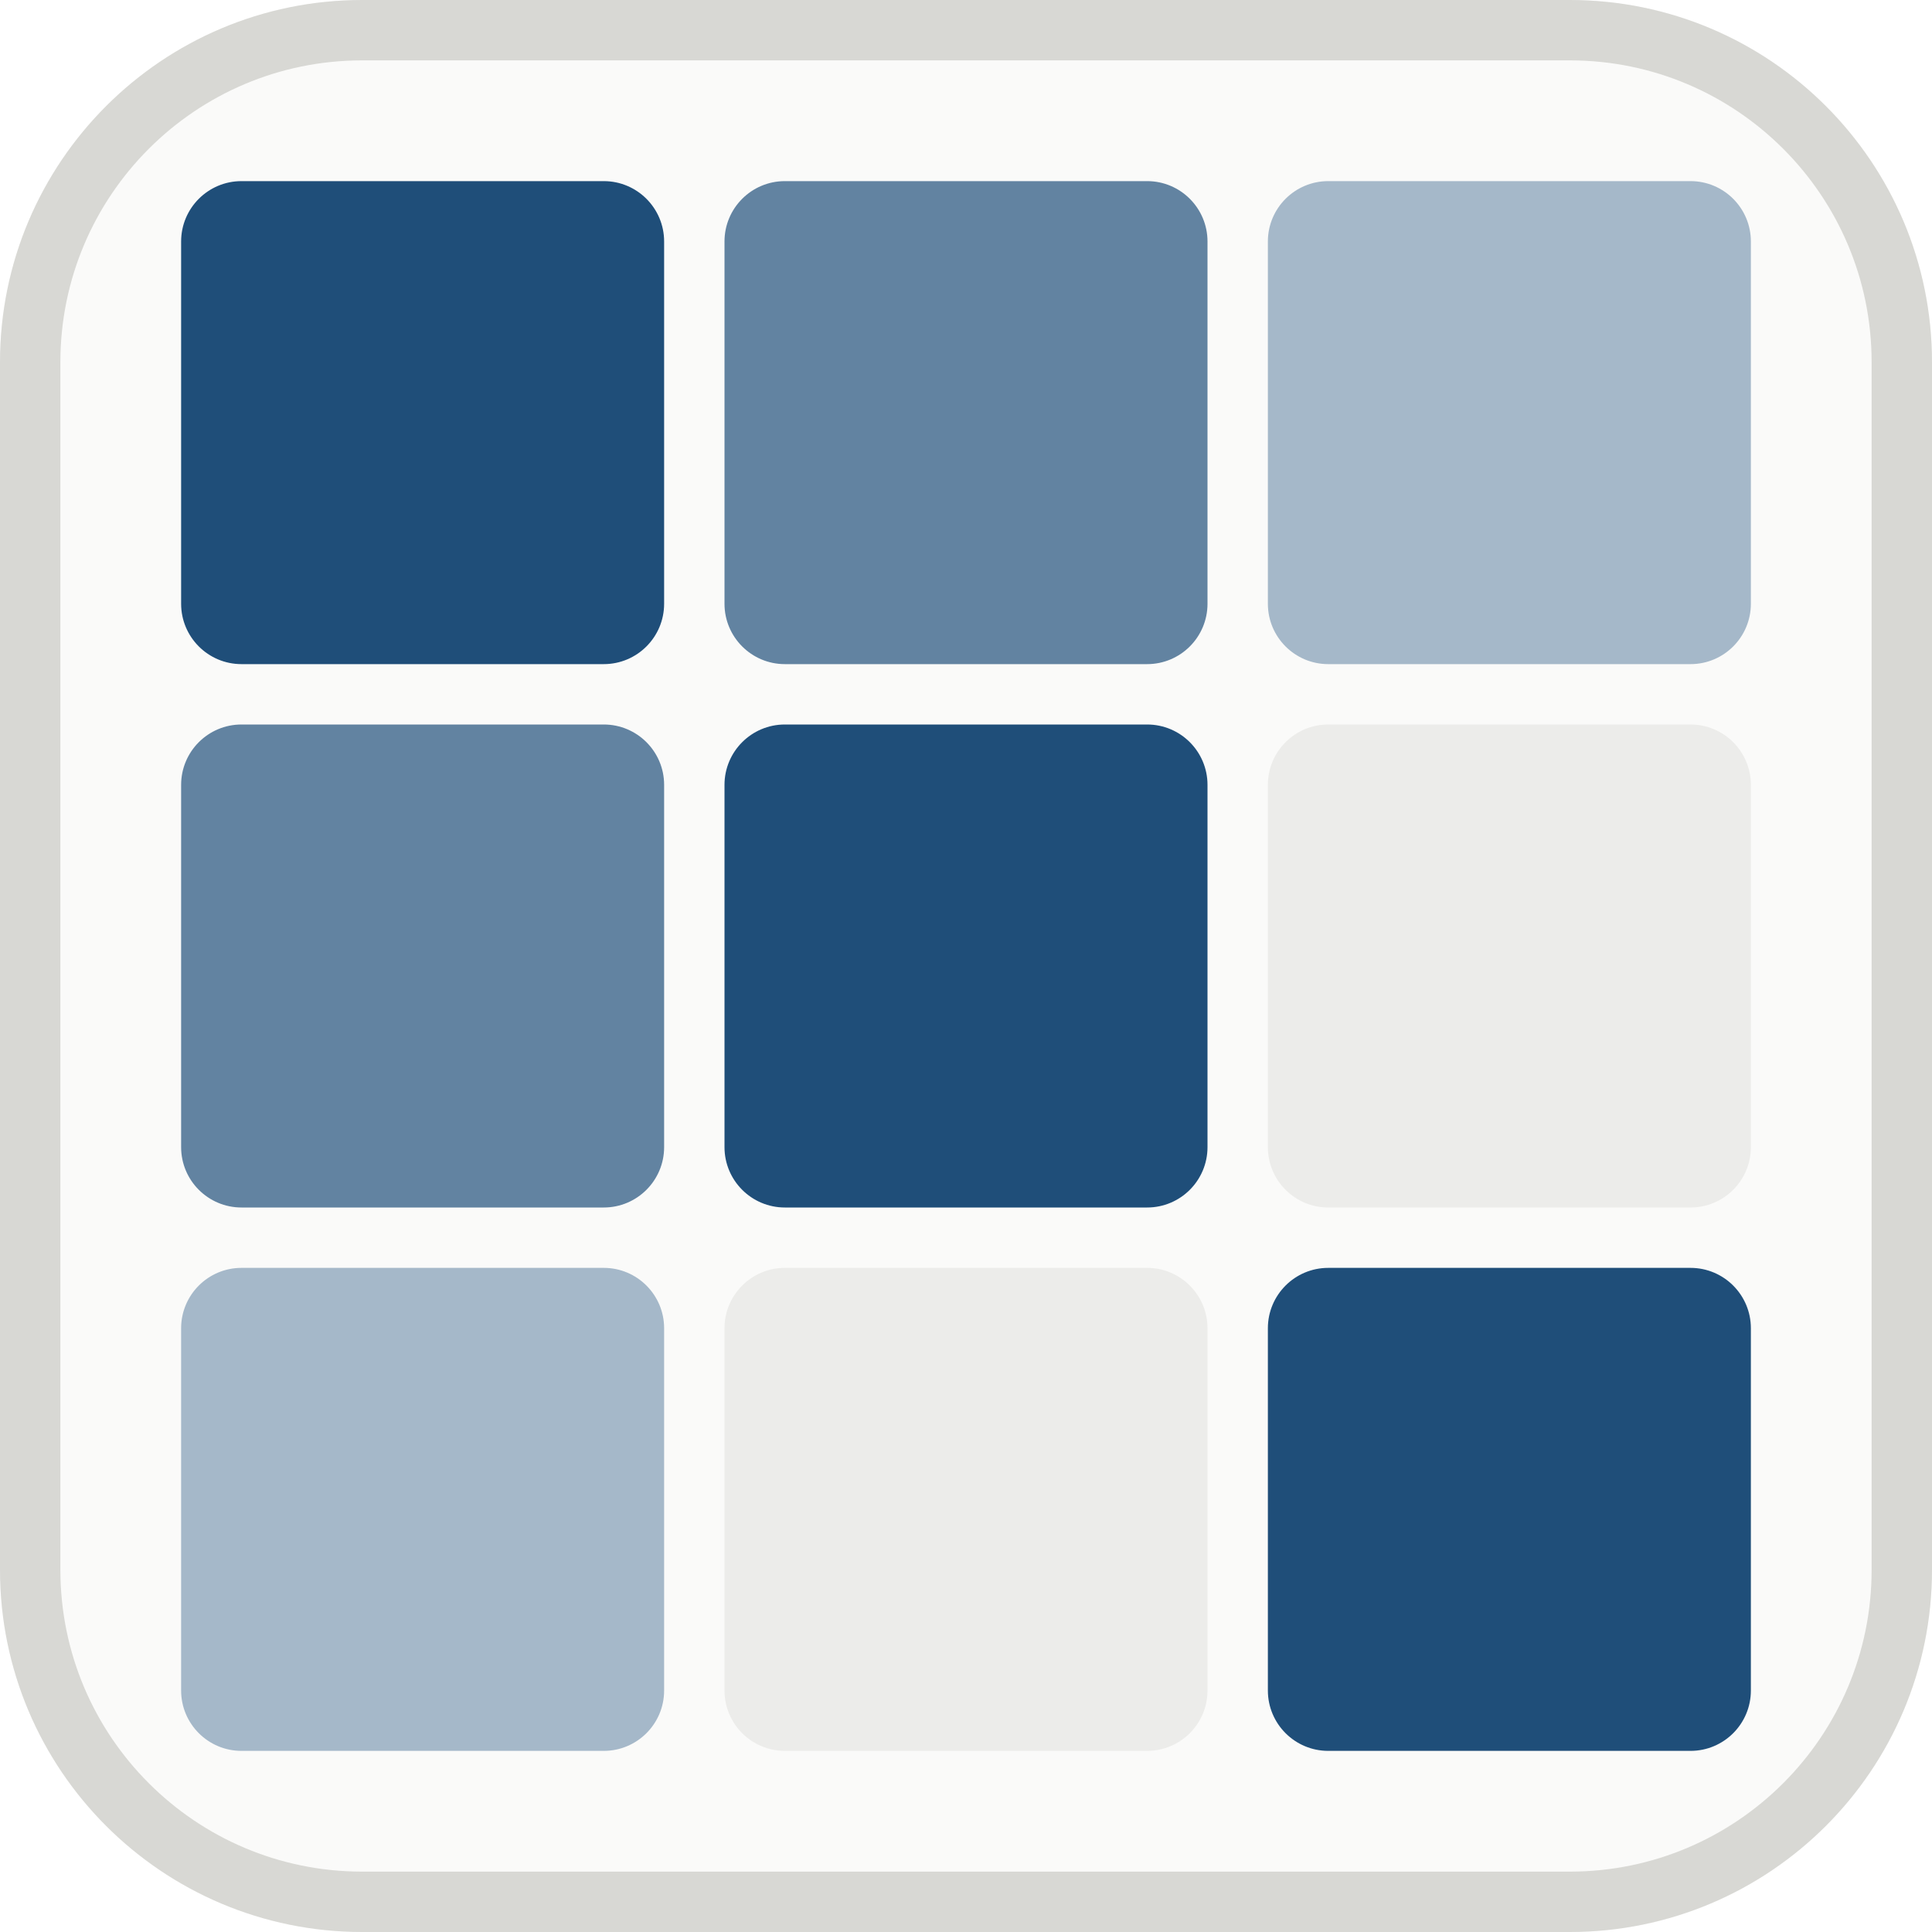
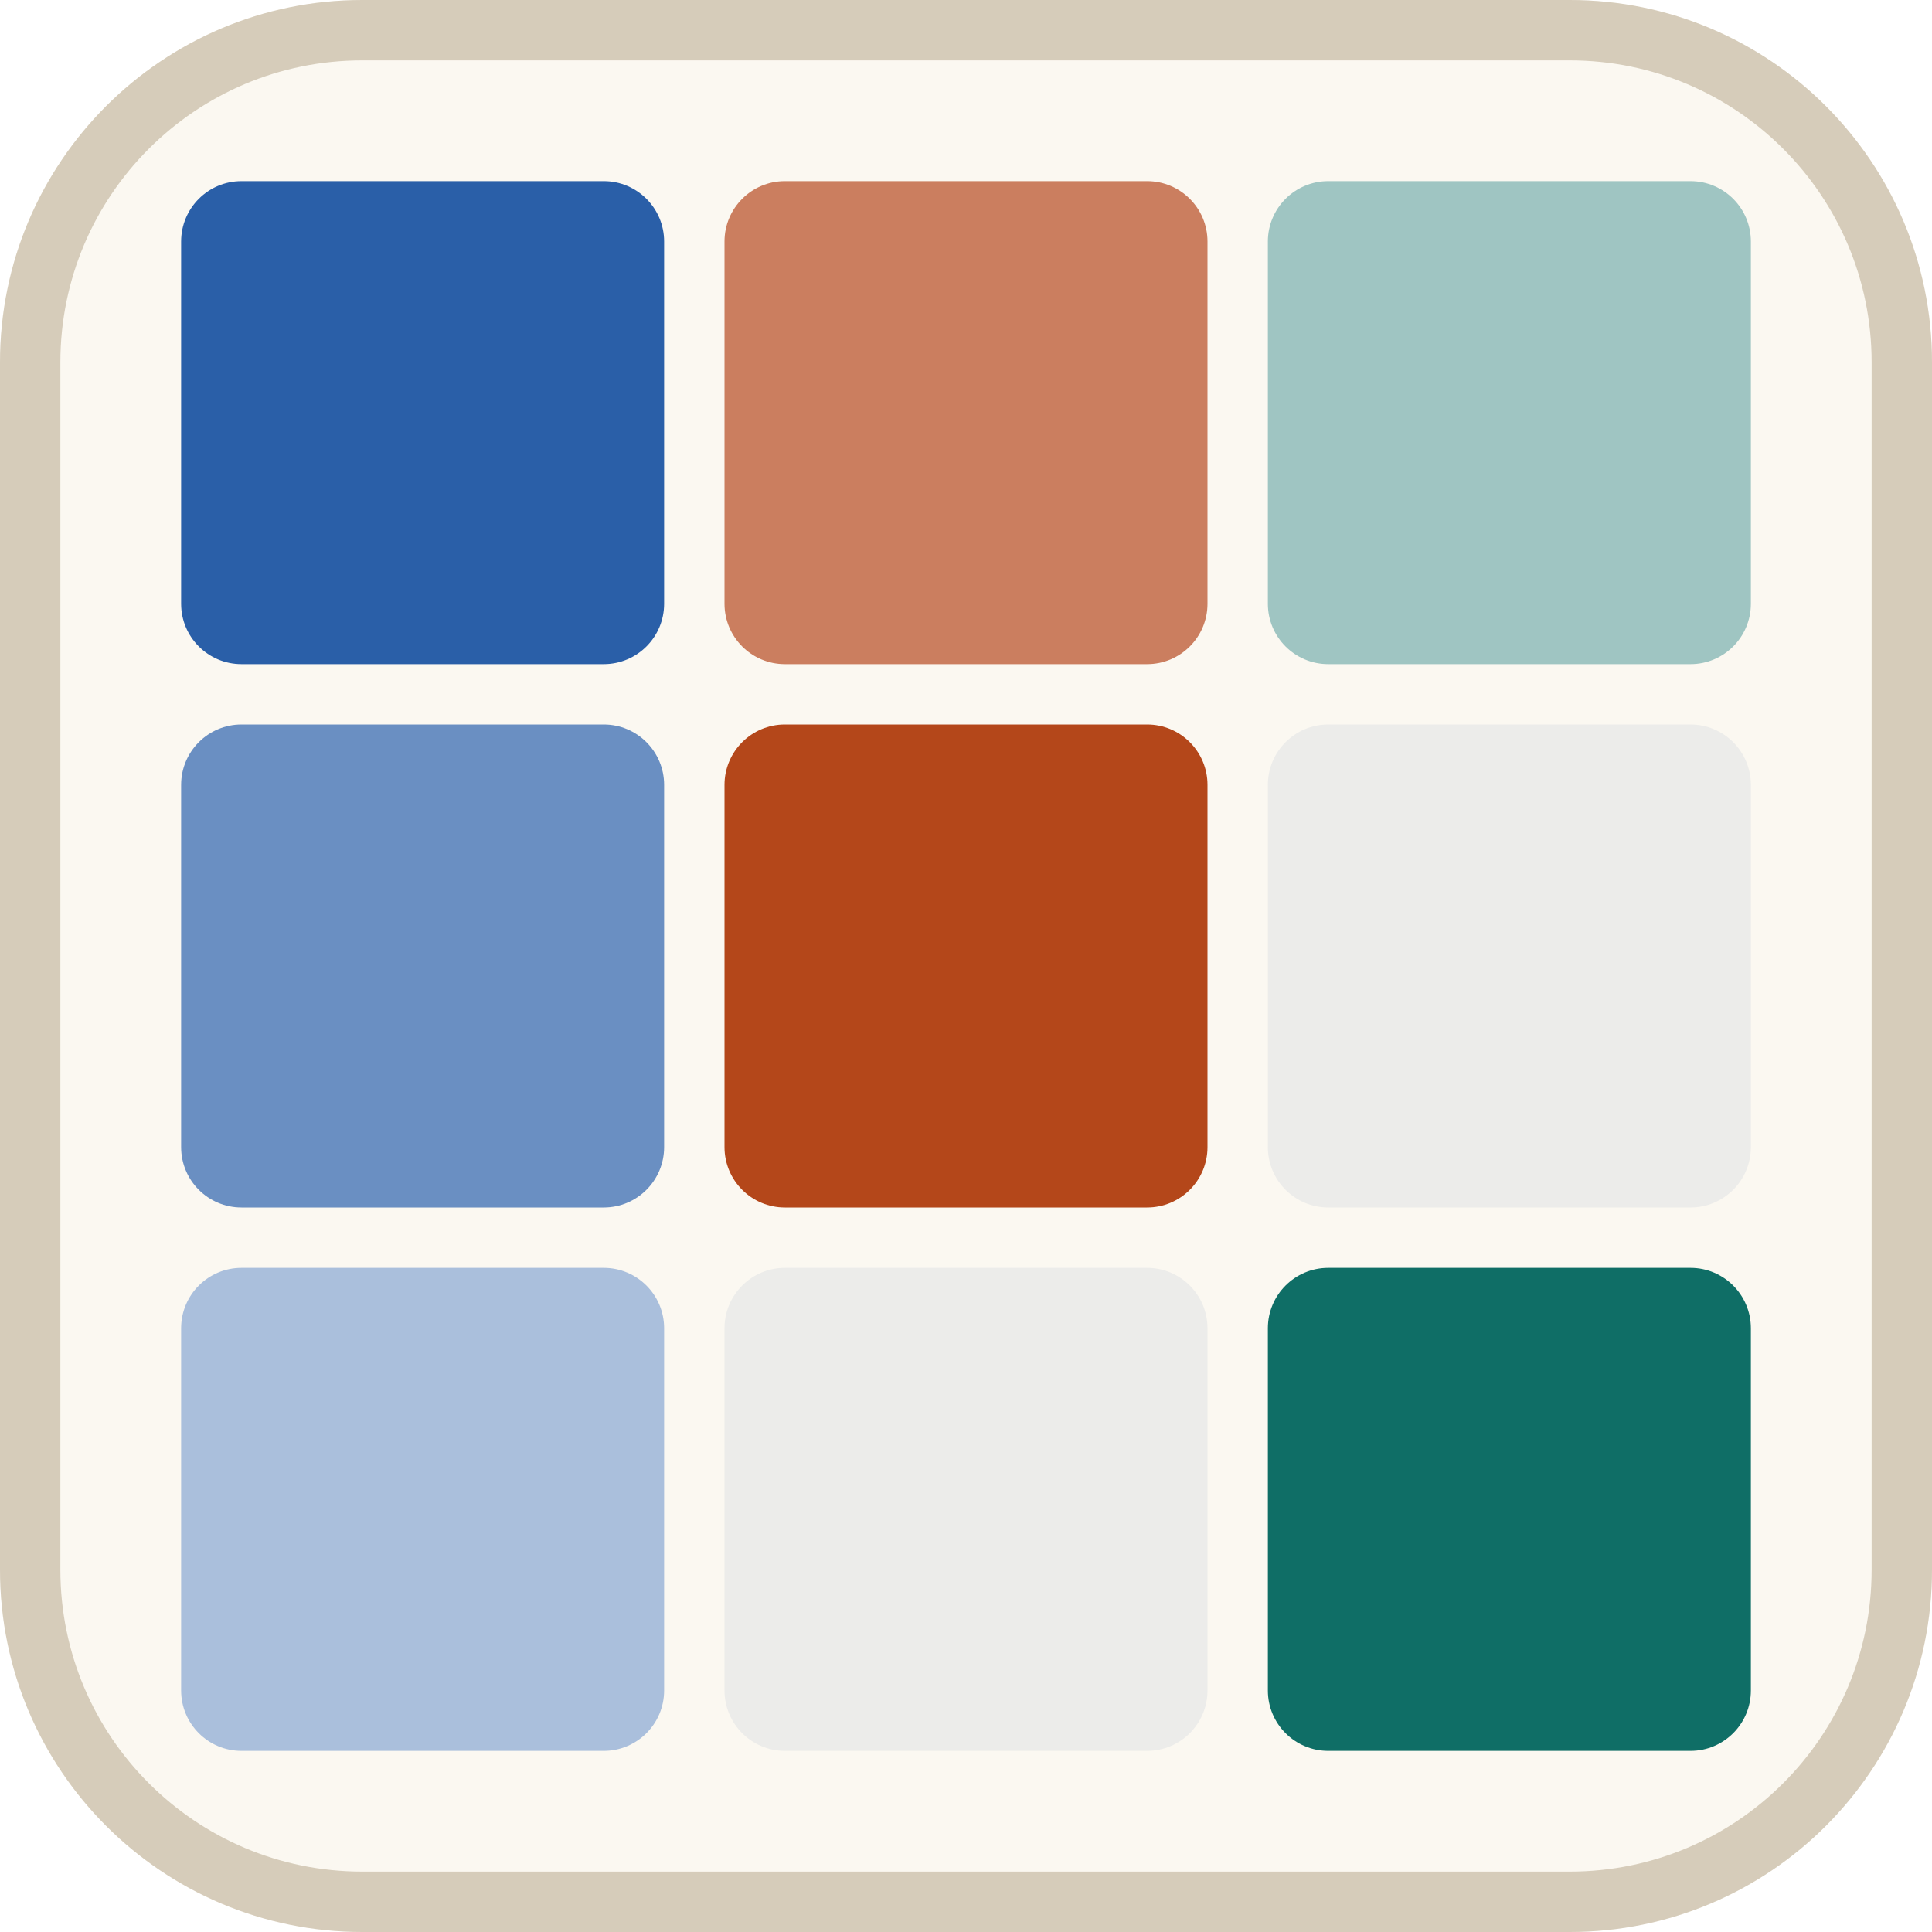
<svg xmlns="http://www.w3.org/2000/svg" viewBox="0 0 32 32" role="img" aria-label="CRediT Matrix">
  <style>
-     .ground { fill: #fafaf9 } .edge { stroke: #d8d8d4 }
-     .lead { fill: #1f4e79 } .equal { fill: #6283a1 }
-     .supporting { fill: #a5b8c9 } .none { fill: #ececea }
+     .ground { fill: #fbf8f1 } .edge { stroke: #d6ccba } .none { fill: #ececea }
+     .a0 { fill: #2a5fa8 } .a1 { fill: #6a8fc2 } .a2 { fill: #aabfdc } .b0 { fill: #b4471a } .b1 { fill: #cb7e5f } .b2 { fill: #e1b5a3 } .c0 { fill: #0f6e66 } .c1 { fill: #579a94 } .c2 { fill: #9fc5c2 }
    @media (prefers-color-scheme: dark) {
-       .ground { fill: #1e2024 } .edge { stroke: #3a3d42 }
-       .lead { fill: #a8c1da } .equal { fill: #71879e }
-       .supporting { fill: #455465 } .none { fill: #2a2c30 }
+       .ground { fill: #161513 } .edge { stroke: #4a463f } .none { fill: #292723 }
+       .a0 { fill: #a1bfe8 } .a1 { fill: #316fc4 } .a2 { fill: #1f457a } .b0 { fill: #eab59e } .b1 { fill: #ca592b } .b2 { fill: #7e381b } .c0 { fill: #9eeae4 } .c1 { fill: #2bcabd } .c2 { fill: #1b7e76 }
    }
  </style>
  <rect class="ground" width="32" height="32" rx="6" />
  <rect class="edge" x=".5" y=".5" width="31" height="31" rx="5.5" fill="none" />
-   <g>
-     <rect class="lead" x="3" y="3" width="8" height="8" rx="1" />
-     <rect class="equal" x="12" y="3" width="8" height="8" rx="1" />
-     <rect class="supporting" x="21" y="3" width="8" height="8" rx="1" />
-     <rect class="equal" x="3" y="12" width="8" height="8" rx="1" />
-     <rect class="lead" x="12" y="12" width="8" height="8" rx="1" />
-     <rect class="none" x="21" y="12" width="8" height="8" rx="1" />
-     <rect class="supporting" x="3" y="21" width="8" height="8" rx="1" />
-     <rect class="none" x="12" y="21" width="8" height="8" rx="1" />
-     <rect class="lead" x="21" y="21" width="8" height="8" rx="1" />
-   </g>
+   <rect x="3" y="3" width="8" height="8" rx="1" class="a0" />
+   <rect x="12" y="3" width="8" height="8" rx="1" class="b1" />
+   <rect x="21" y="3" width="8" height="8" rx="1" class="c2" />
+   <rect x="3" y="12" width="8" height="8" rx="1" class="a1" />
+   <rect x="12" y="12" width="8" height="8" rx="1" class="b0" />
+   <rect x="21" y="12" width="8" height="8" rx="1" class="none" />
+   <rect x="3" y="21" width="8" height="8" rx="1" class="a2" />
+   <rect x="12" y="21" width="8" height="8" rx="1" class="none" />
+   <rect x="21" y="21" width="8" height="8" rx="1" class="c0" />
</svg>
